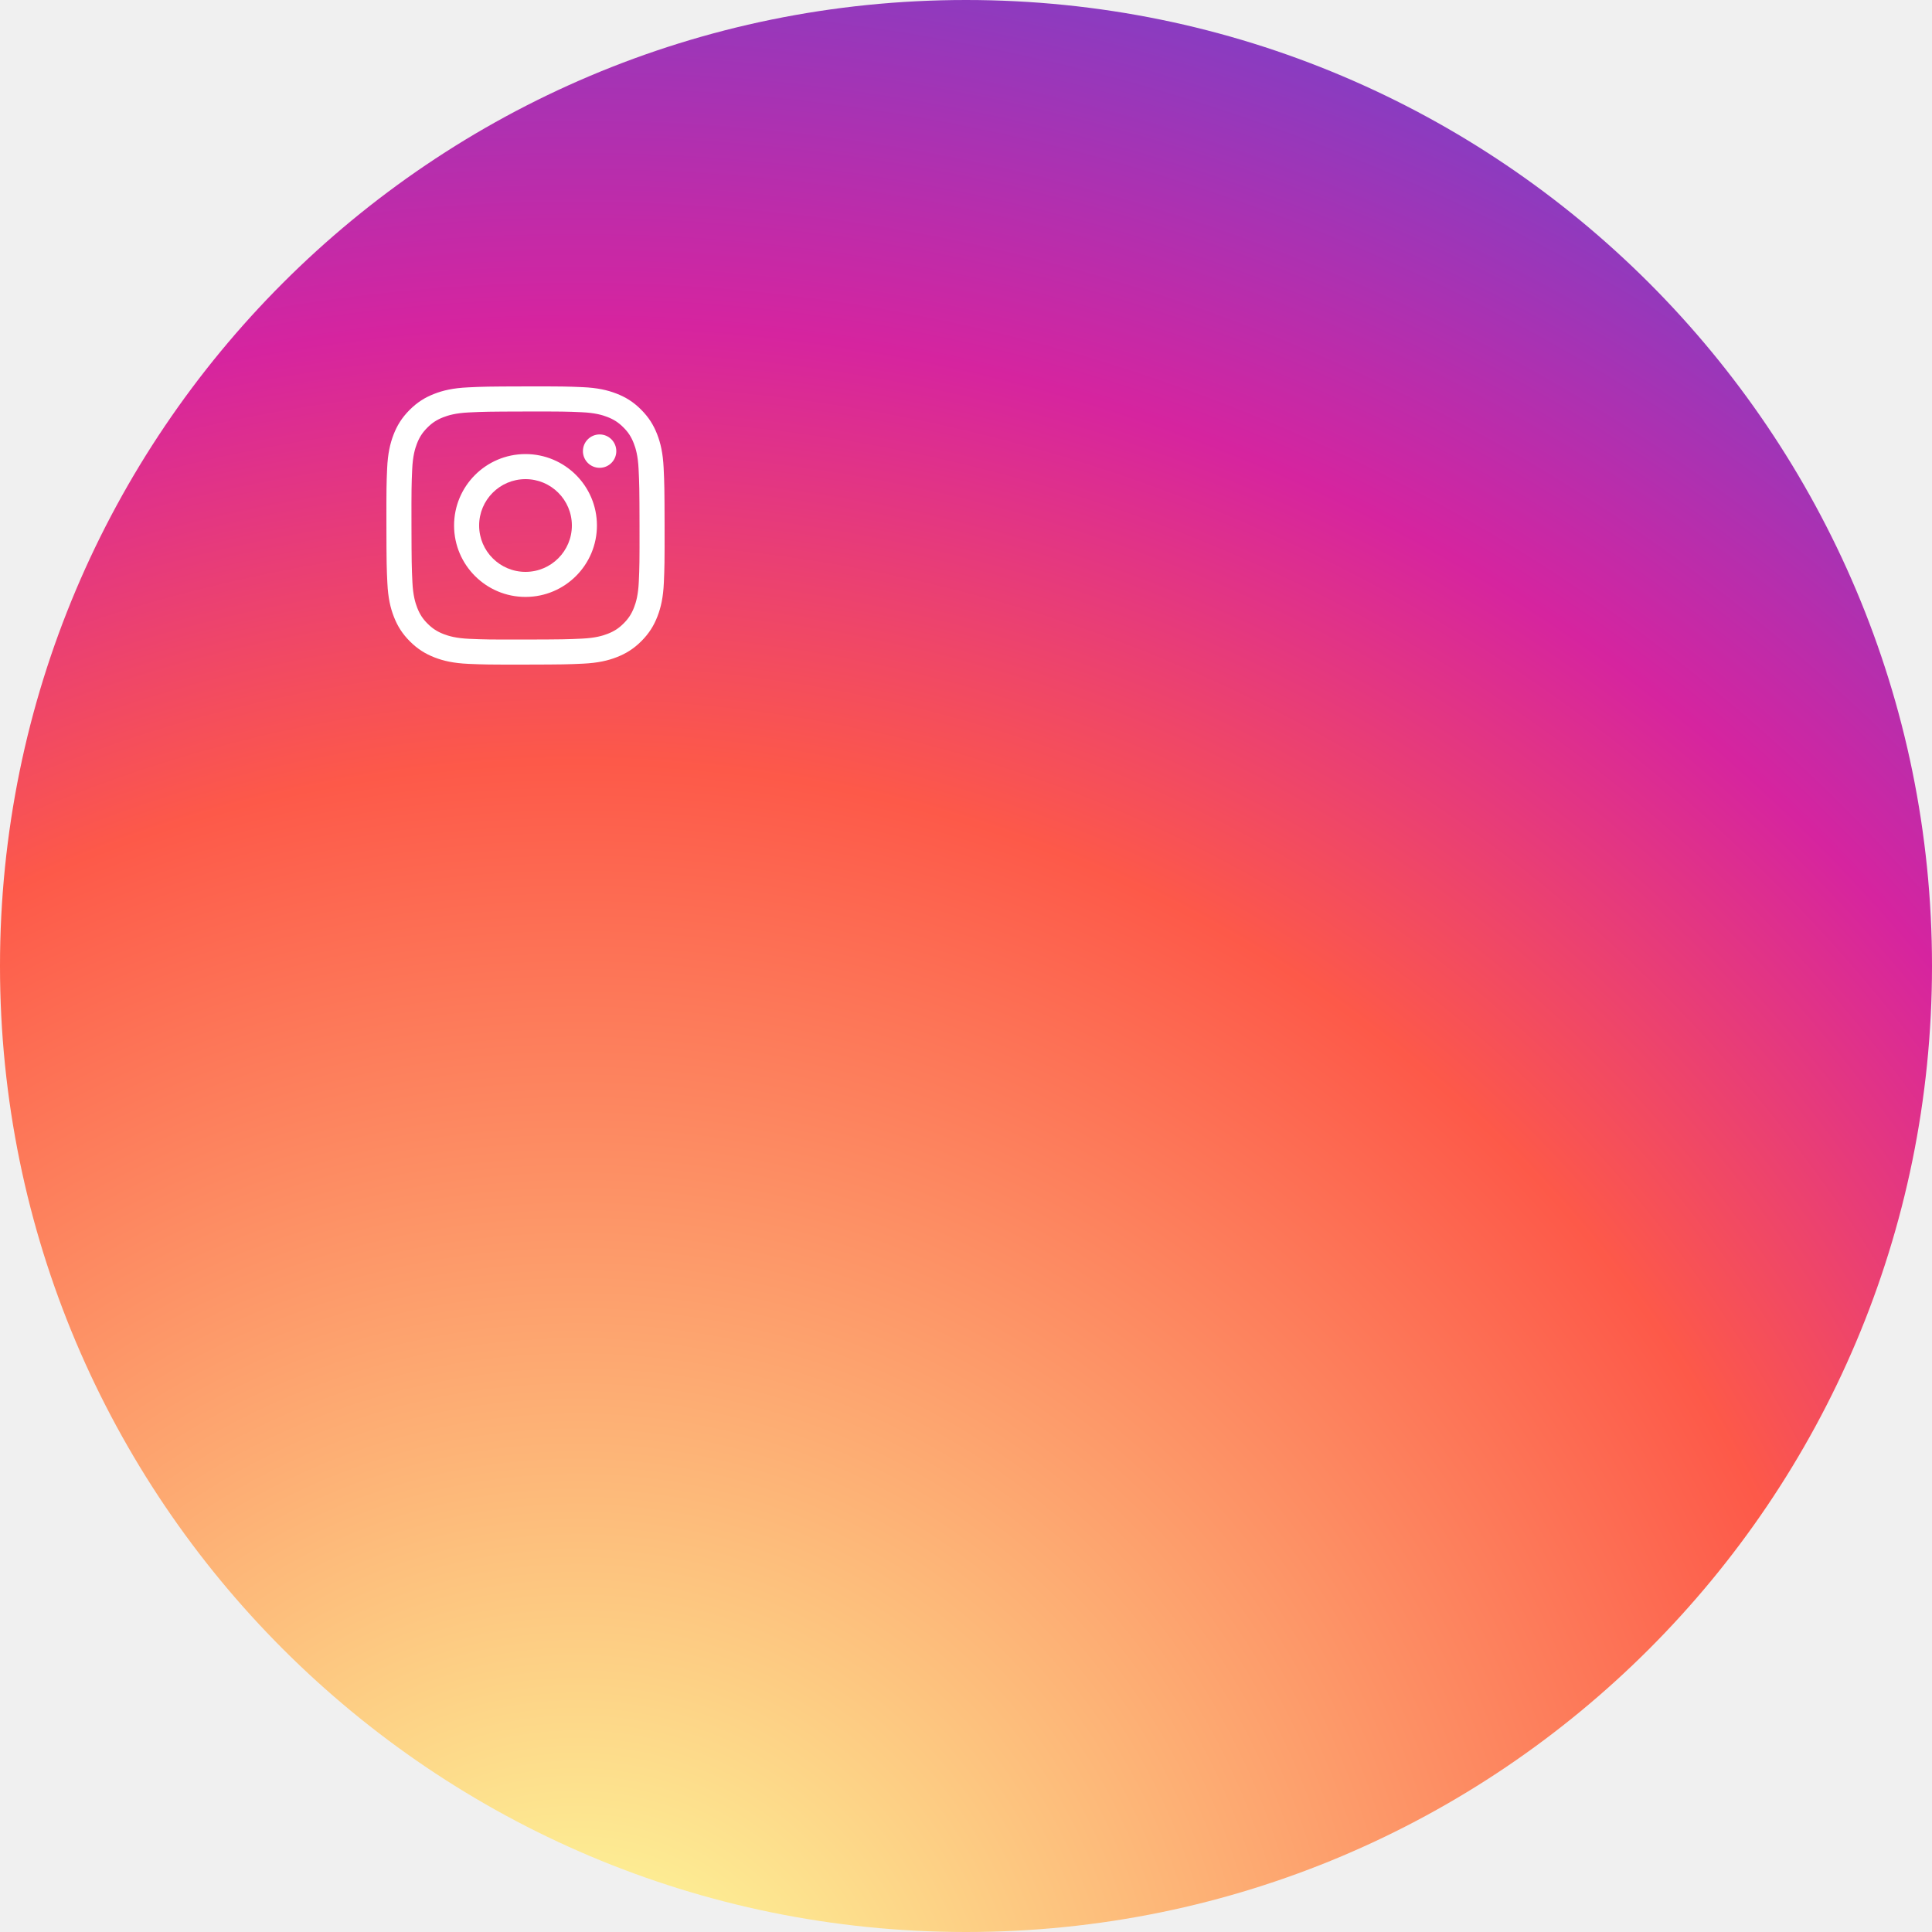
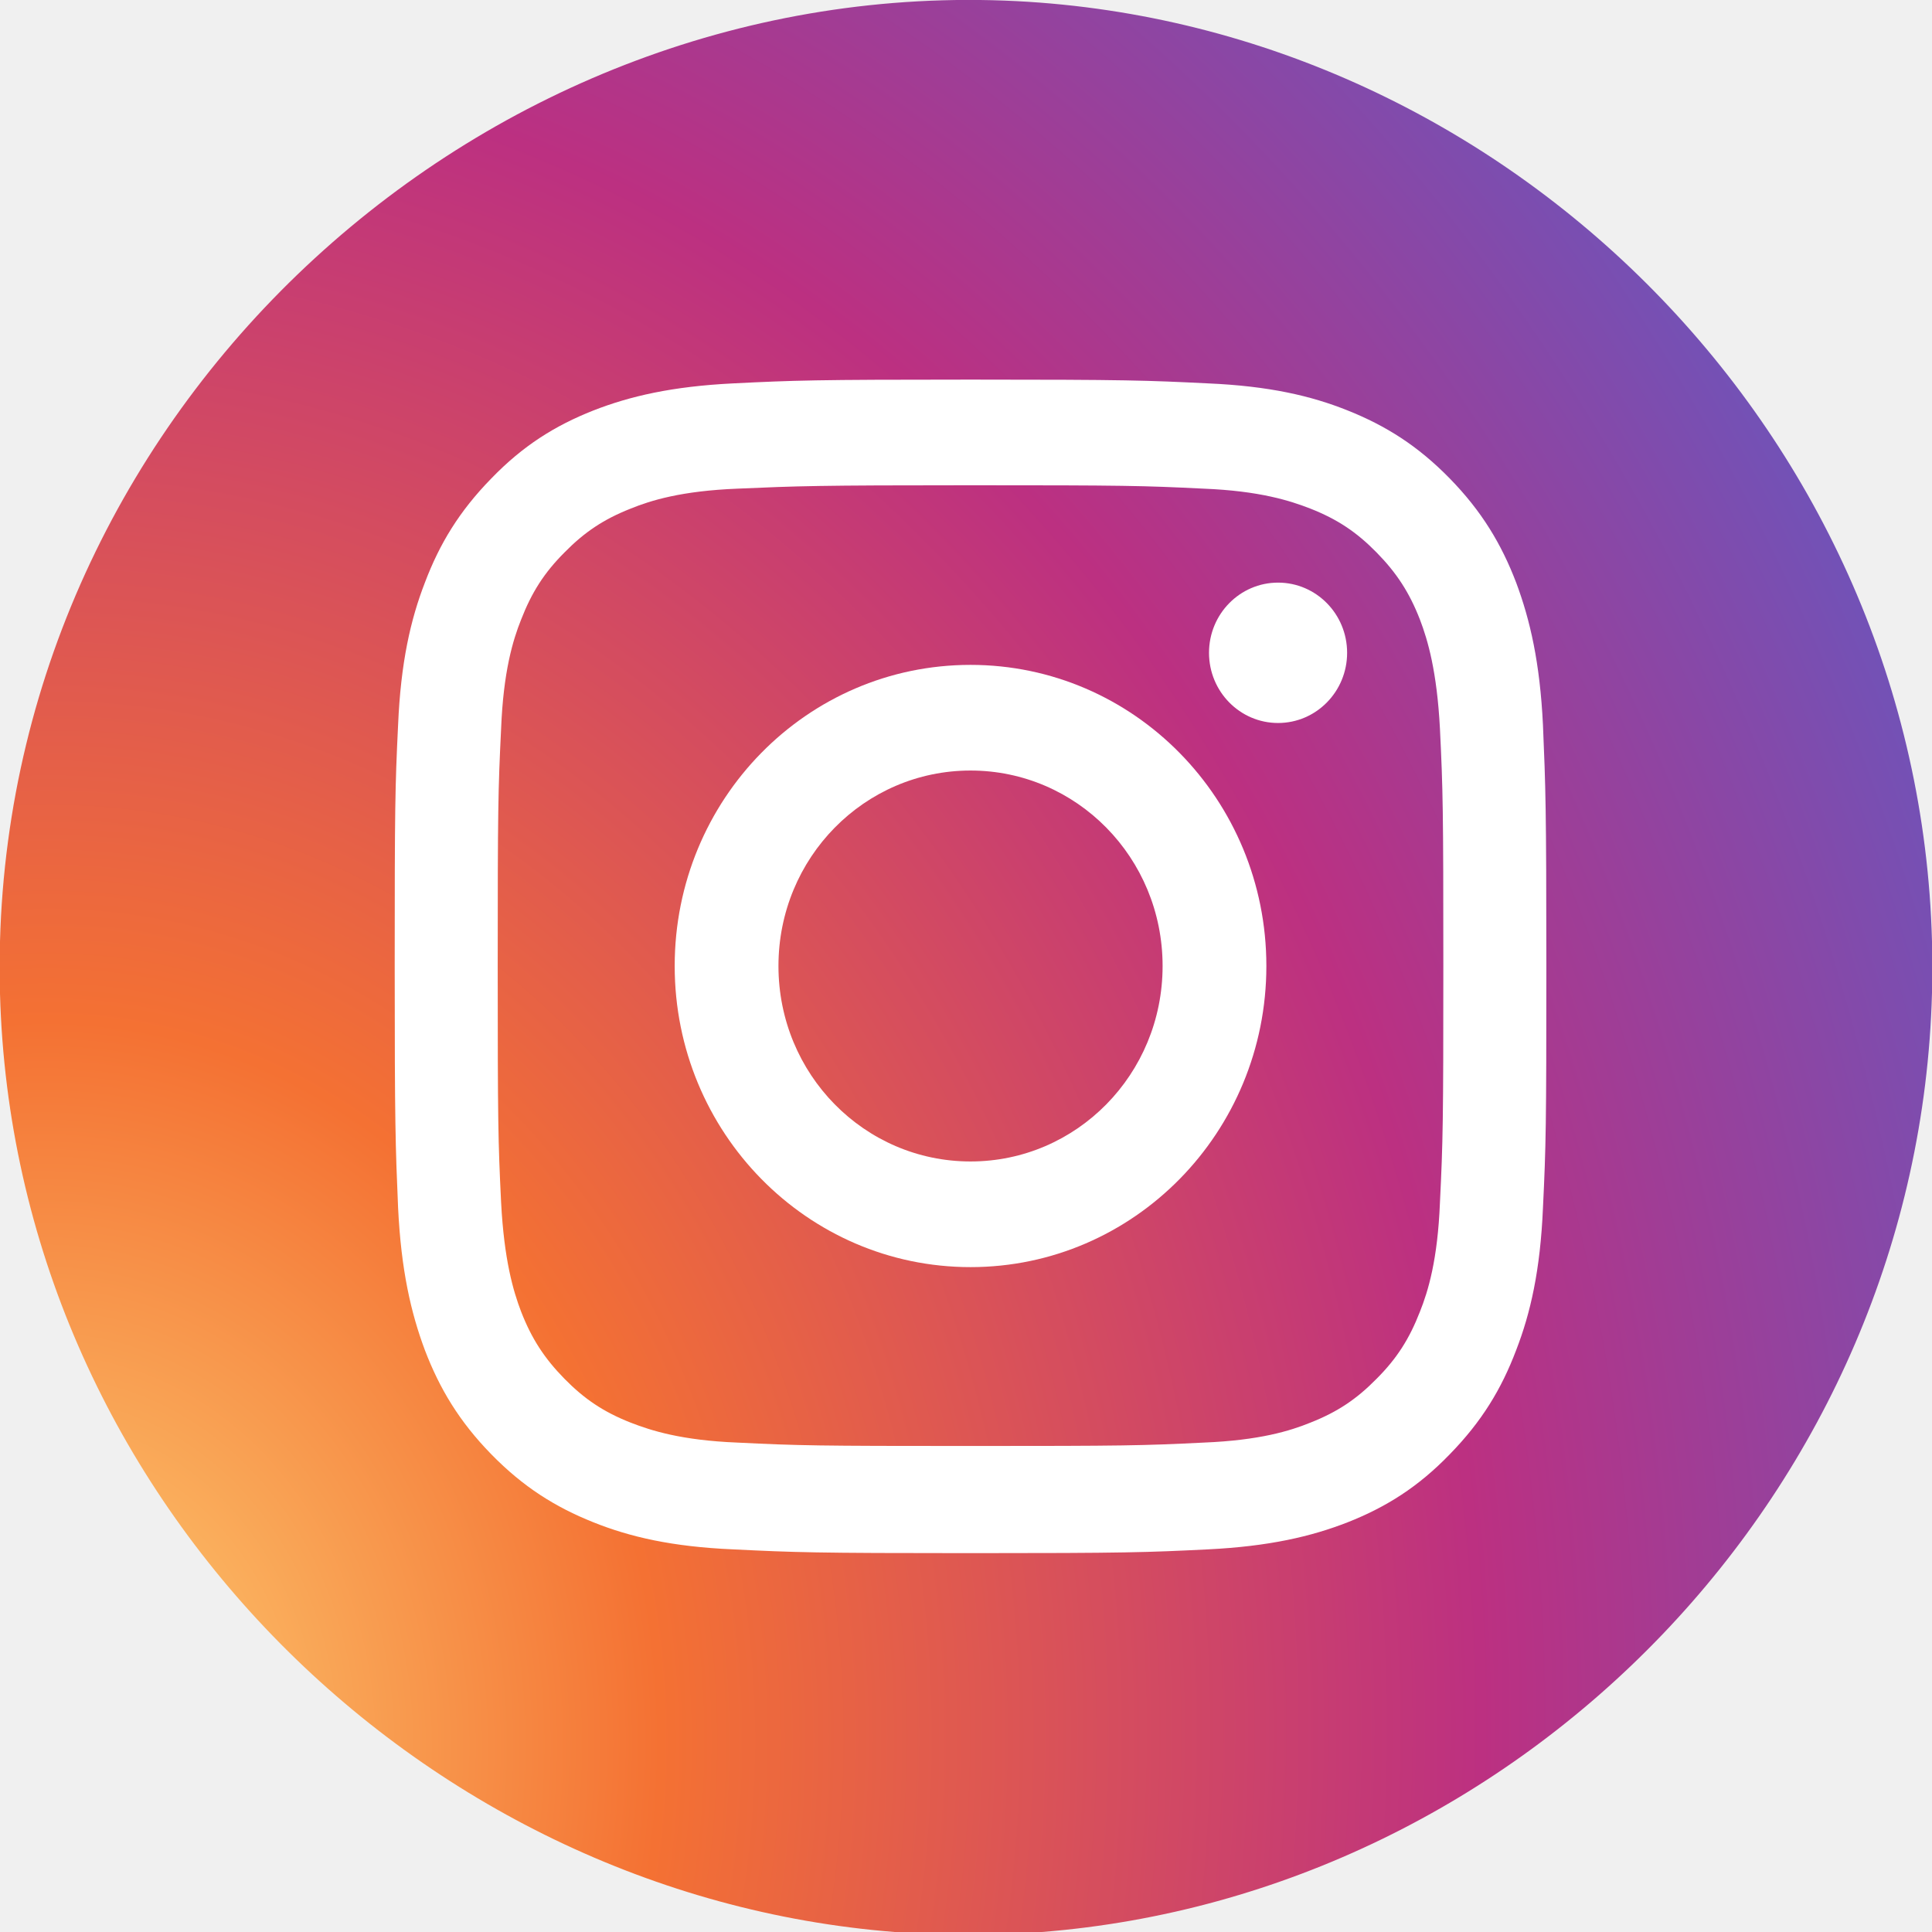
- <svg xmlns="http://www.w3.org/2000/svg" viewBox="0 0 100 100">
-   <defs>
-     <radialGradient id="ig" cx="30%" cy="107%" r="150%">
-       <stop offset="0%" stop-color="#fdf497" />
-       <stop offset="5%" stop-color="#fdf497" />
-       <stop offset="45%" stop-color="#fd5949" />
-       <stop offset="60%" stop-color="#d6249f" />
-       <stop offset="90%" stop-color="#285AEB" />
-     </radialGradient>
-   </defs>
-   <circle cx="50" cy="50" r="50" fill="url(#ig)" />
-   <g transform="translate(20,20) scale(0.6)">
-     <path fill="#fff" d="M7.03.084c-1.277.06-2.149.264-2.911.563-.789.307-1.458.72-2.123 1.388-.665.668-1.075 1.337-1.38 2.127-.295.764-.496 1.637-.552 2.914-.056 1.278-.069 1.688-.063 4.947.006 3.259.021 3.667.083 4.947.061 1.276.264 2.148.564 2.911.308.789.72 1.457 1.388 2.123.668.665 1.337 1.074 2.128 1.38.763.295 1.636.496 2.913.552 1.277.056 1.688.069 4.946.063 3.258-.006 3.668-.021 4.948-.081 1.28-.061 2.147-.265 2.91-.563.789-.309 1.458-.72 2.123-1.388.665-.668 1.075-1.338 1.379-2.128.296-.763.497-1.636.552-2.912.056-1.281.069-1.69.063-4.948-.006-3.258-.021-3.667-.082-4.947-.061-1.28-.264-2.149-.563-2.912-.308-.789-.72-1.457-1.388-2.123C21.298 1.33 20.628.921 19.838.617 19.074.321 18.202.12 16.924.065 15.647.009 15.236-.005 11.977.001 8.718.008 8.31.021 7.03.084m.14 21.693c-1.17-.051-1.805-.245-2.229-.408-.561-.216-.96-.477-1.382-.895-.422-.418-.681-.819-.9-1.378-.164-.423-.362-1.058-.417-2.228-.059-1.264-.072-1.644-.079-4.848-.007-3.204.005-3.583.061-4.848.05-1.169.246-1.805.408-2.228.216-.561.476-.96.895-1.382.419-.422.818-.681 1.378-.9.423-.165 1.058-.361 2.227-.417 1.266-.06 1.645-.072 4.848-.079 3.203-.007 3.583.005 4.849.061 1.169.051 1.805.244 2.228.408.561.216.96.475 1.382.895.422.419.682.818.9 1.379.165.422.362 1.056.417 2.226.06 1.266.074 1.645.08 4.848.006 3.203-.005 3.583-.061 4.848-.051 1.17-.245 1.806-.408 2.229-.216.56-.476.96-.895 1.381-.419.421-.818.681-1.378.9-.422.165-1.058.362-2.226.417-1.266.059-1.645.072-4.849.079-3.204.007-3.583-.006-4.848-.061M16.953 5.586A1.44 1.44 0 1 0 18.39 4.144a1.44 1.44 0 0 0-1.437 1.442M5.838 12.012c.007 3.403 2.771 6.156 6.173 6.149 3.403-.006 6.157-2.77 6.151-6.173-.006-3.403-2.771-6.157-6.174-6.15-3.403.007-6.156 2.771-6.15 6.174M8 12.008a4 4 0 1 1 4.008 3.992A4 4 0 0 1 8 12.008" />
+ <svg xmlns="http://www.w3.org/2000/svg" enable-background="new 0 0 512 512" id="Layer_1" version="1.1" viewBox="0 0 512 512" xml:space="preserve">
+   <g>
+     <g id="Background_1_">
+       <radialGradient cx="51.992" cy="13.509" gradientTransform="matrix(5.660332e-002 -1.08 0.918 4.811314e-002 -5.988 520.5566)" gradientUnits="userSpaceOnUse" id="SVGID_1_" r="684.445">
+         <stop offset="0" style="stop-color:#FED576" />
+         <stop offset="0.263" style="stop-color:#F47133" />
+         <stop offset="0.609" style="stop-color:#BC3081" />
+         <stop offset="1" style="stop-color:#4C63D2" />
+       </radialGradient>
+       <path d="M0,249.5v13.8C3.6,395.7,110.2,502,237.1,512h39C403.7,501.9,508.5,394.7,512,263.1v-13.6    C508.5,115.6,400.1,7,269.4,0.3C128.8-6.8,3.9,106,0,249.5z" fill="url(#SVGID_1_)" />
+     </g>
+     <g id="Symbol">
+       <g>
+         <path d="M257.2,128.6c40.8,0,45.6,0.1,61.8,0.9c14.9,0.6,22.9,3.2,28.3,5.3c7.1,2.8,12.2,6.2,17.5,11.6     c5.3,5.4,8.7,10.6,11.5,17.8c2.1,5.5,4.5,13.7,5.3,28.9c0.8,16.4,0.9,21.3,0.9,62.8s-0.1,46.4-0.9,62.8     c-0.6,15.1-3.1,23.4-5.3,28.9c-2.8,7.2-6.1,12.4-11.5,17.8c-5.3,5.4-10.4,8.8-17.5,11.6c-5.4,2.2-13.5,4.7-28.3,5.3     c-16.1,0.8-21,0.9-61.8,0.9s-45.6-0.1-61.8-0.9c-14.9-0.6-22.9-3.2-28.3-5.3c-7.1-2.8-12.2-6.2-17.5-11.6s-8.7-10.6-11.5-17.8     c-2.1-5.5-4.5-13.7-5.3-28.9c-0.8-16.4-0.9-21.3-0.9-62.8s0.1-46.4,0.9-62.8c0.6-15.1,3.1-23.4,5.3-28.9     c2.8-7.2,6.1-12.4,11.5-17.8c5.3-5.4,10.4-8.8,17.5-11.6c5.4-2.2,13.5-4.7,28.3-5.3C211.5,128.8,216.4,128.6,257.2,128.6      M257.2,100.6c-41.5,0-46.7,0.2-62.9,1s-27.4,3.4-37.1,7.2c-10.1,4-18.6,9.3-27,18c-8.5,8.7-13.7,17.3-17.6,27.6     c-3.8,9.8-6.4,21.2-7.1,37.7c-0.8,16.5-0.9,21.8-0.9,64s0.2,47.5,0.9,64c0.8,16.5,3.4,27.8,7.1,37.7c3.9,10.2,9.1,18.9,17.6,27.6     s17,14,27,18c9.7,3.9,20.9,6.5,37.1,7.2c16.3,0.8,21.5,1,62.9,1s46.7-0.2,62.9-1c16.2-0.8,27.4-3.4,37.1-7.2     c10.1-4,18.6-9.3,27-18c8.5-8.7,13.7-17.3,17.6-27.6c3.8-9.8,6.4-21.2,7.1-37.7c0.8-16.5,0.9-21.8,0.9-64s-0.2-47.5-0.9-64     c-0.8-16.5-3.4-27.8-7.1-37.7c-3.9-10.2-9.1-18.9-17.6-27.6s-17-14-27-18c-9.7-3.9-20.9-6.5-37.1-7.2     C303.9,100.8,298.6,100.6,257.2,100.6L257.2,100.6z" fill="#FFFFFF" />
+         <path d="M257.2,176.2c-43.4,0-78.4,35.7-78.4,79.8s35.1,79.8,78.4,79.8s78.4-35.7,78.4-79.8     S300.5,176.2,257.2,176.2z M257.2,307.8c-28.1,0-50.9-23.1-50.9-51.8s22.8-51.8,50.9-51.8s50.9,23.1,50.9,51.8     C308.1,284.7,285.3,307.8,257.2,307.8z" fill="#FFFFFF" />
+         <ellipse cx="338.7" cy="173" fill="#FFFFFF" rx="18.3" ry="18.6" />
+       </g>
+     </g>
  </g>
</svg>
